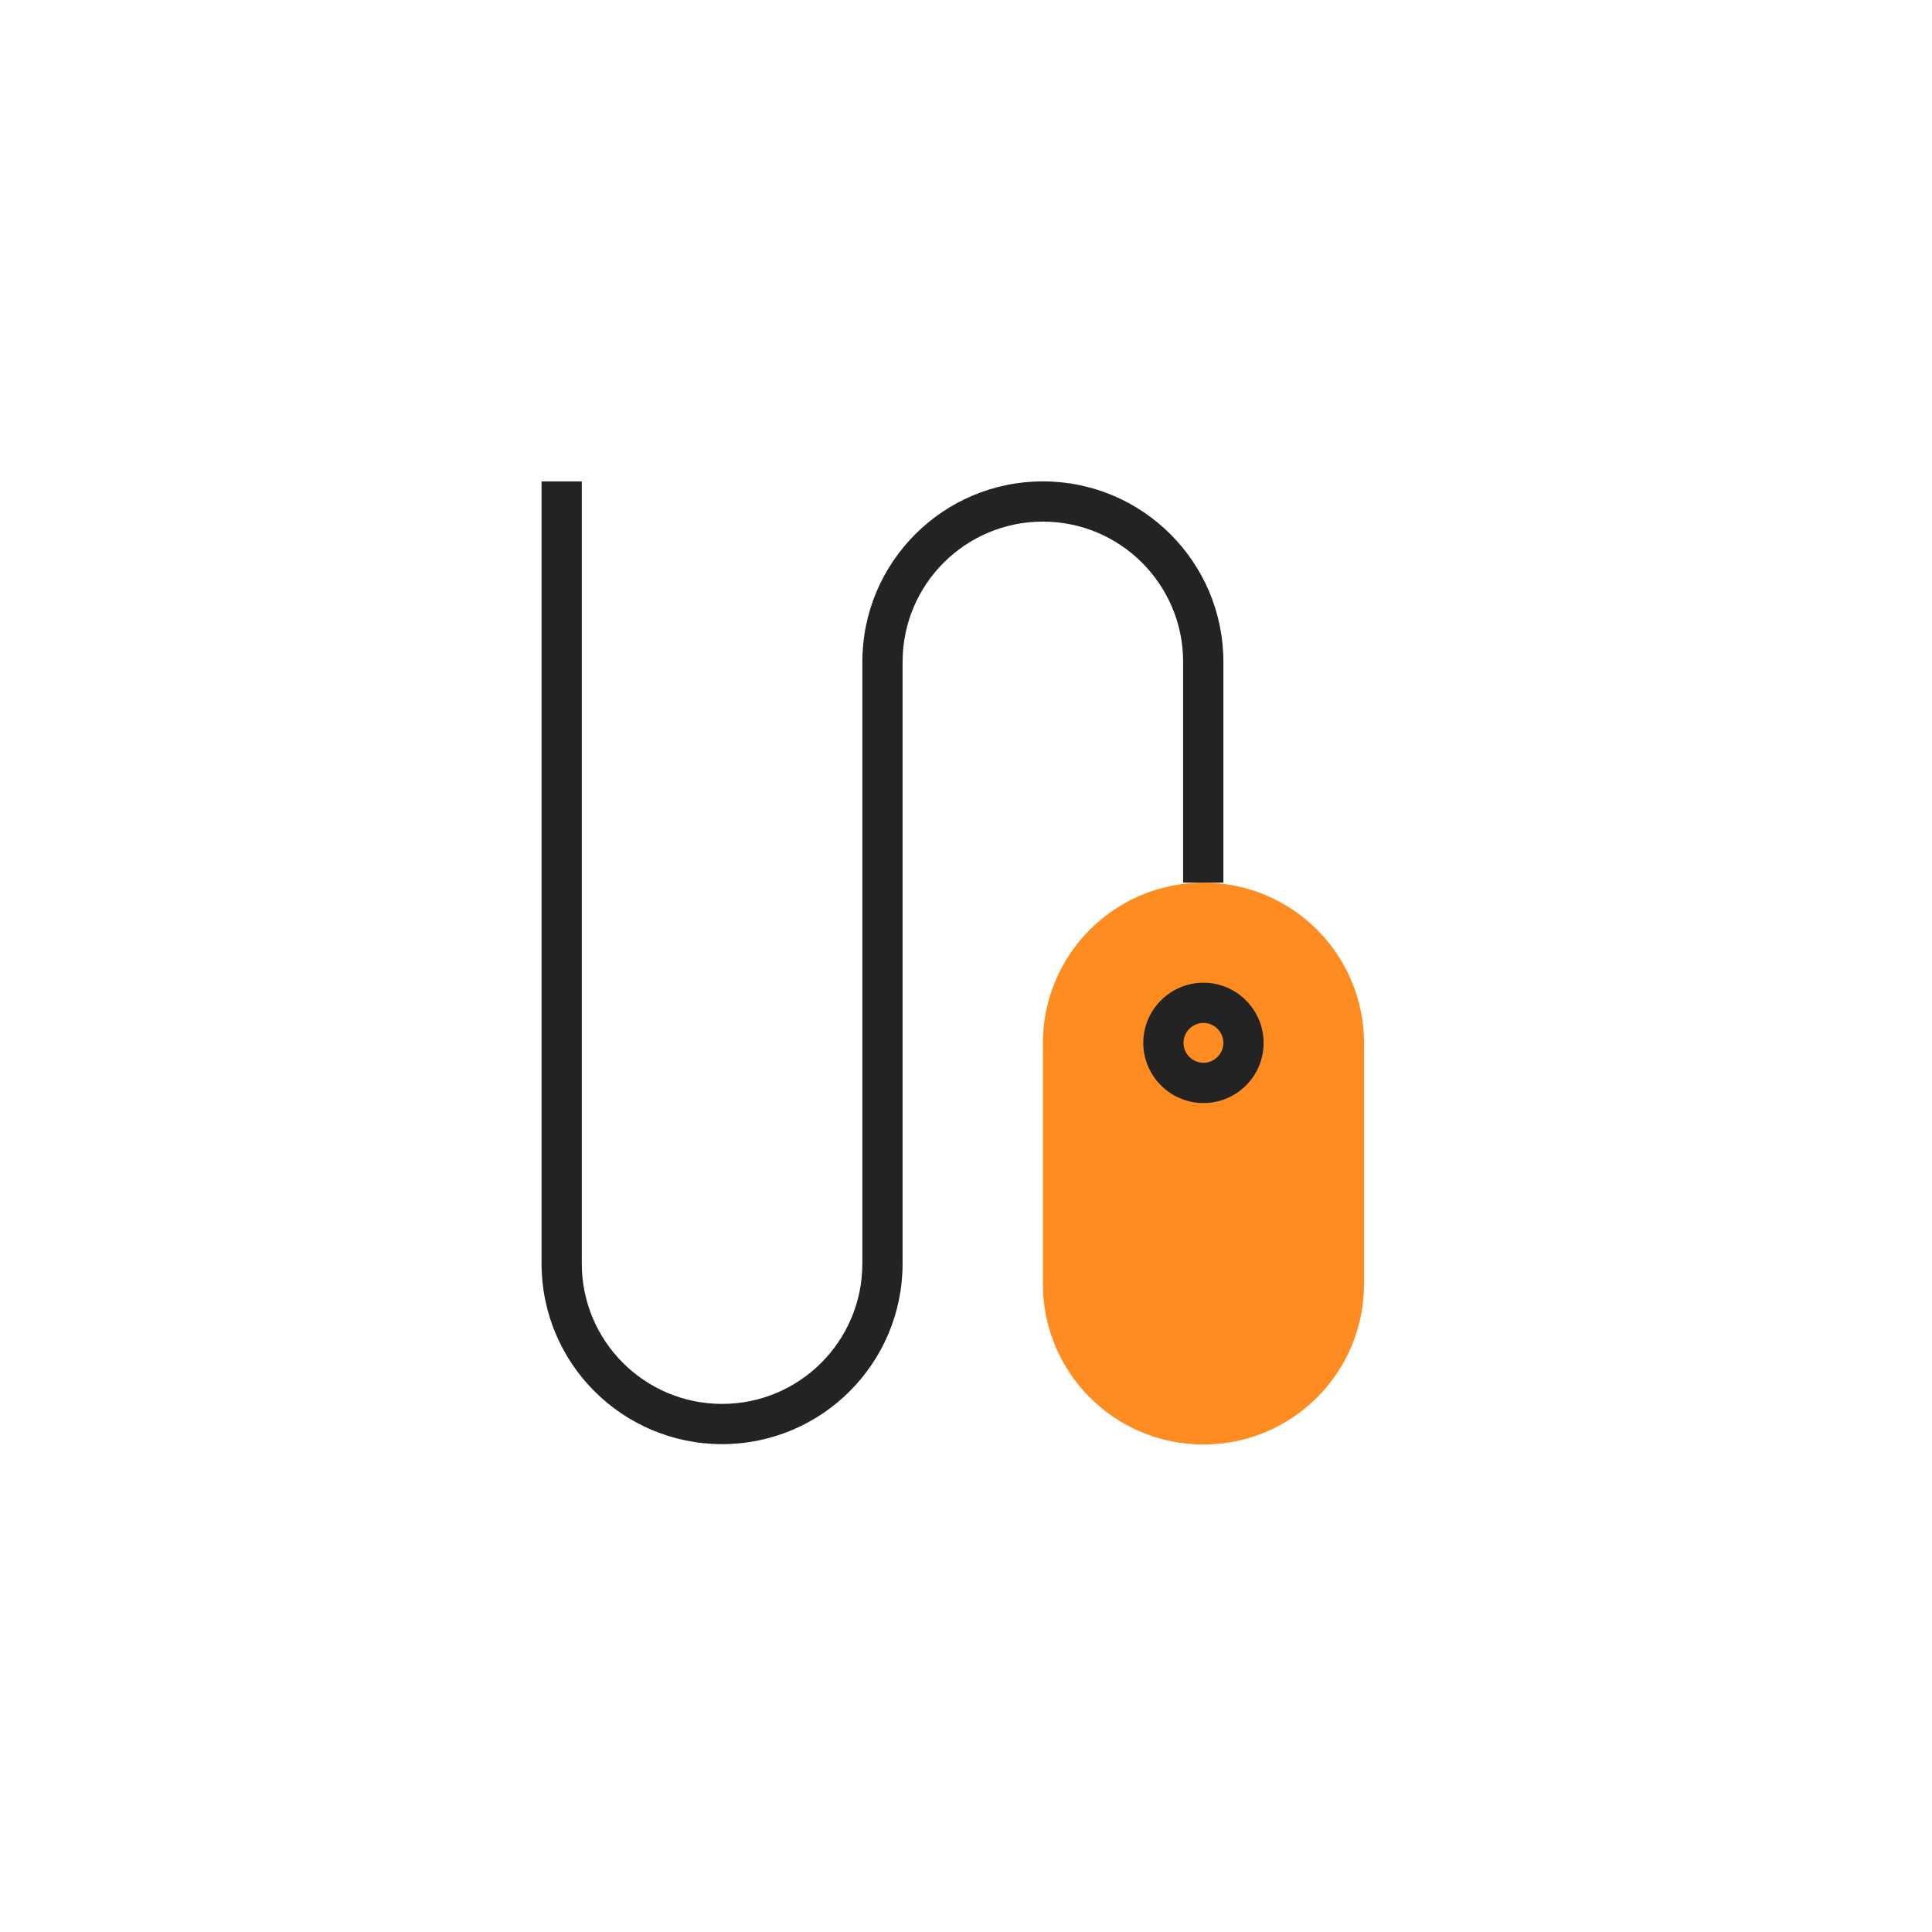
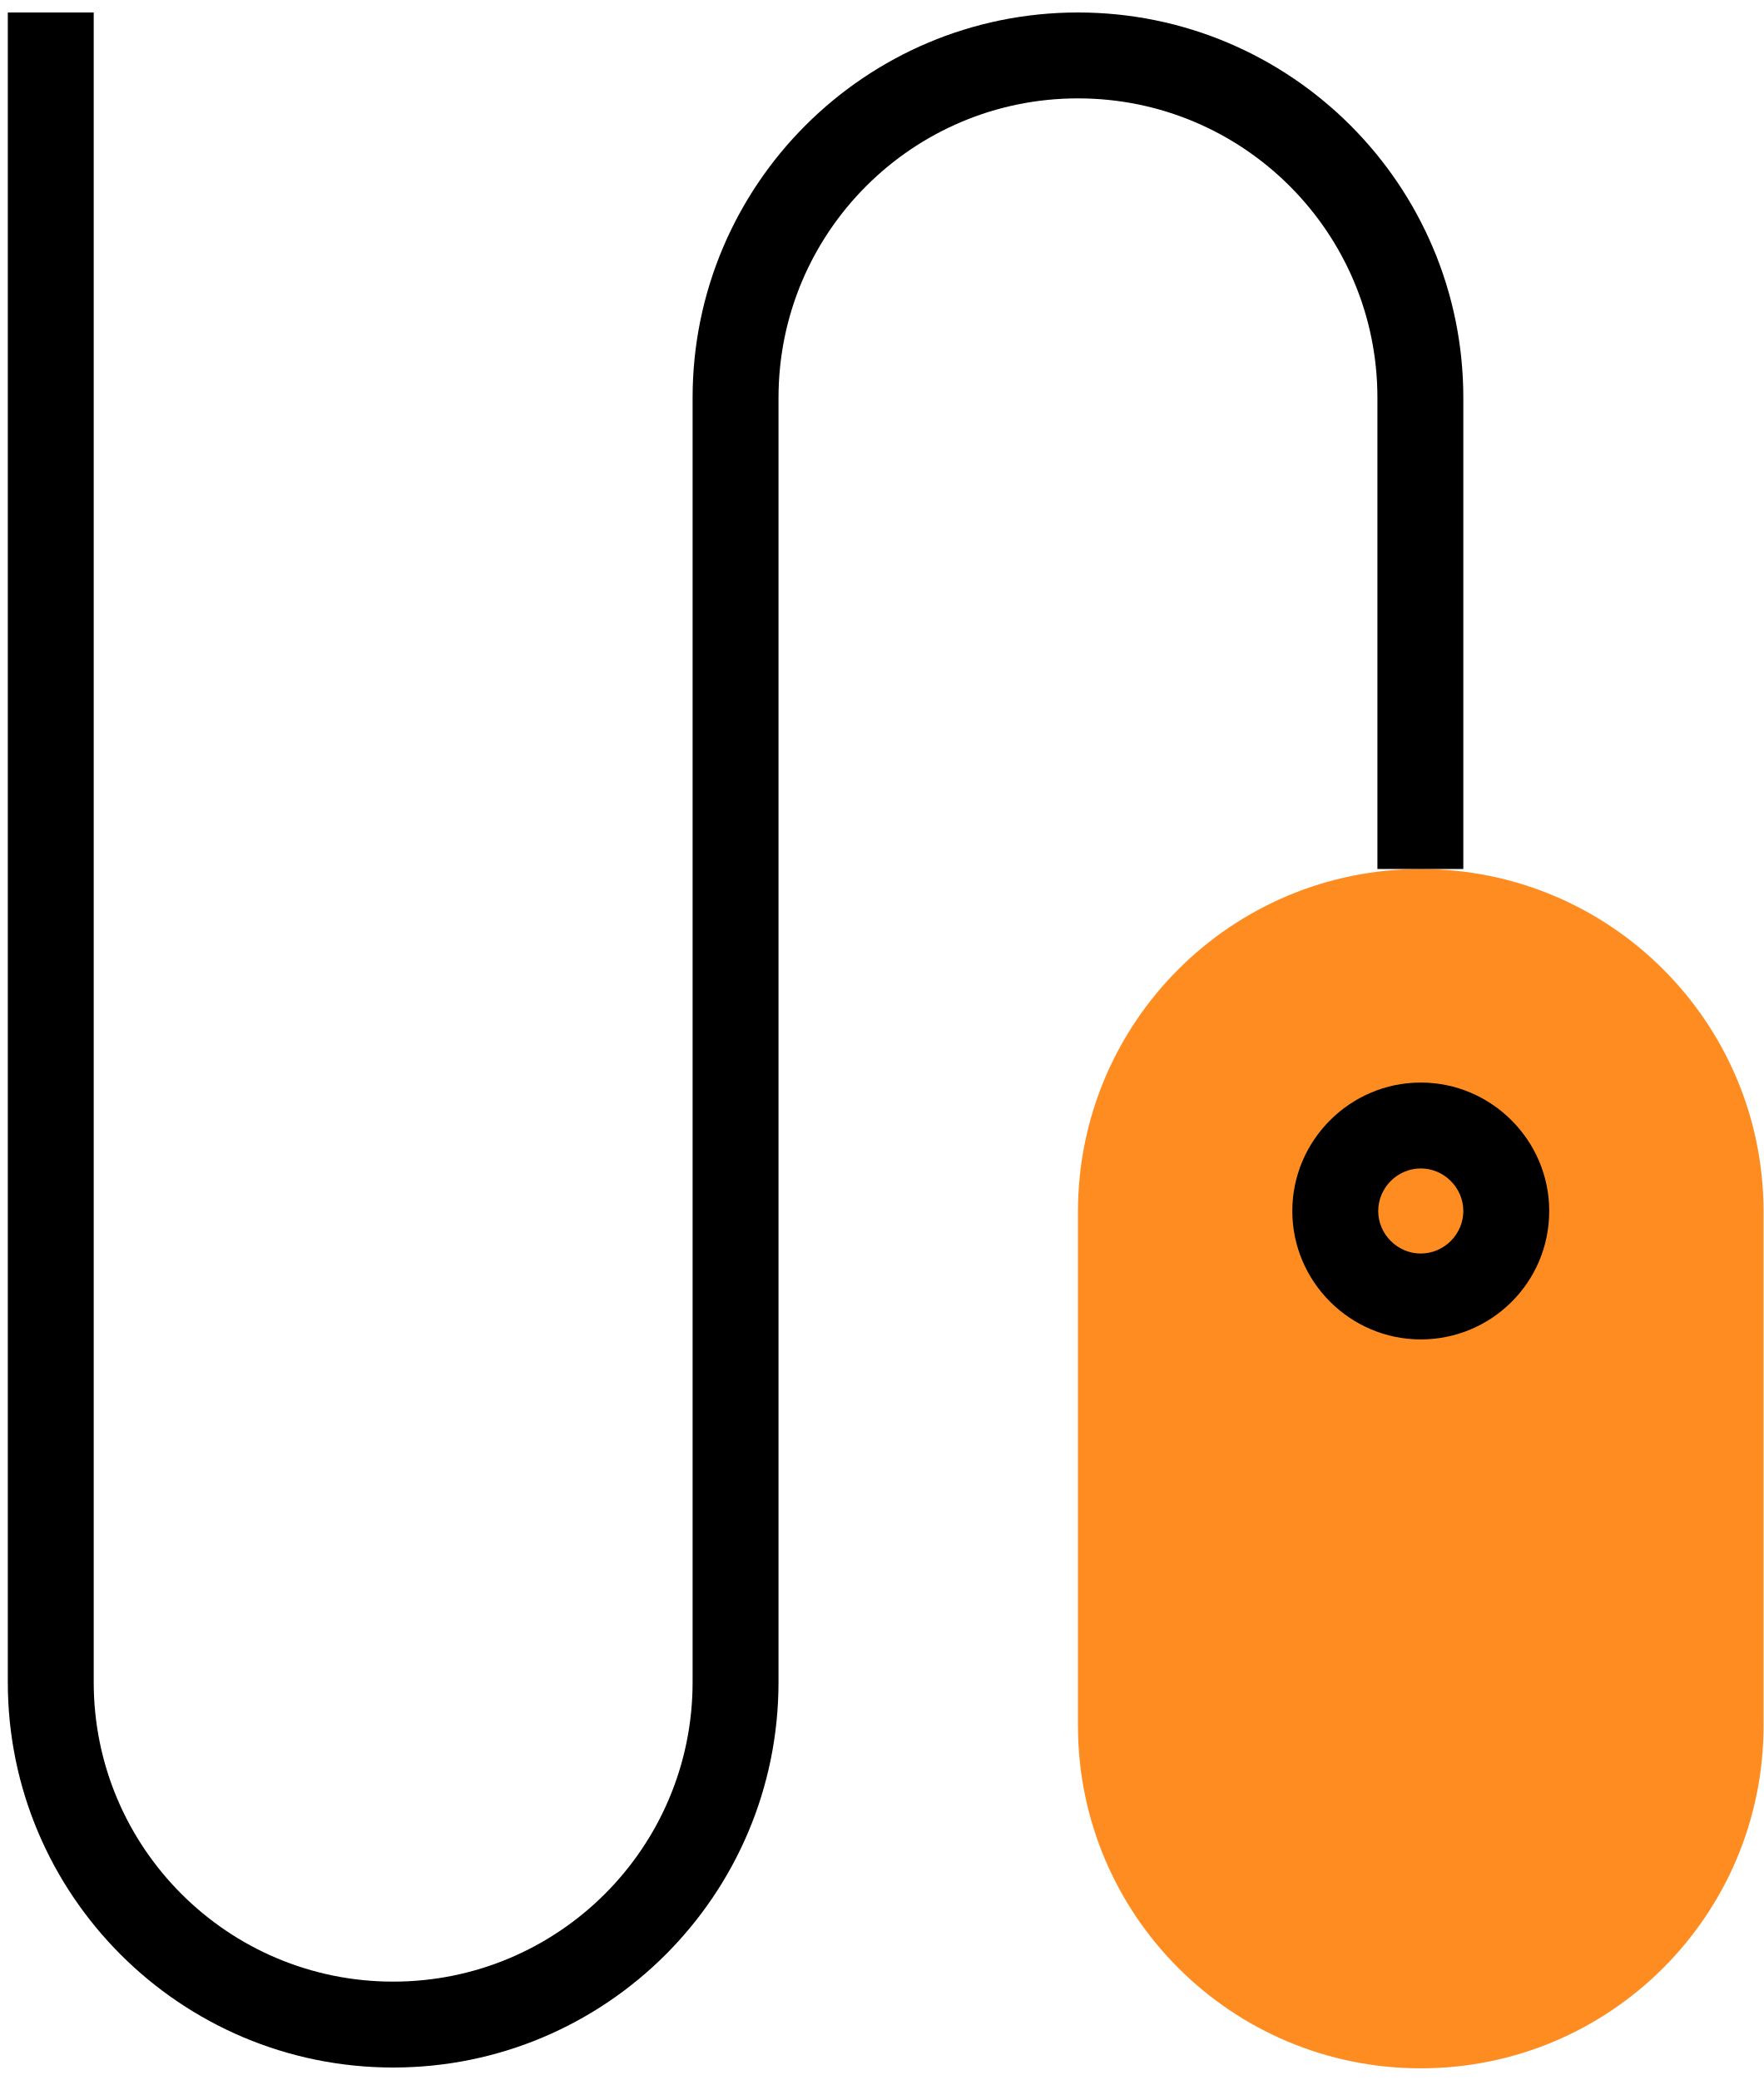
- <svg xmlns="http://www.w3.org/2000/svg" width="149" height="149" viewBox="0 0 149 149" fill="none">
-   <path d="M92.812 68.072C85.968 68.072 80.428 73.612 80.428 80.457V99.019C80.428 105.864 85.968 111.404 92.812 111.404C99.657 111.404 105.197 105.864 105.197 99.019V80.457C105.197 73.612 99.657 68.072 92.812 68.072Z" fill="#FF8C21" />
-   <path d="M55.688 111.375C48.002 111.375 41.766 105.139 41.766 97.453V37.125H44.869V97.453C44.869 103.428 49.713 108.272 55.688 108.272C61.662 108.272 66.506 103.428 66.506 97.453V51.047C66.506 43.361 72.742 37.125 80.428 37.125C88.114 37.125 94.35 43.361 94.35 51.047V68.072H91.246V51.047C91.246 45.072 86.403 40.228 80.428 40.228C74.453 40.228 69.609 45.072 69.609 51.047V97.453C69.609 105.139 63.374 111.375 55.688 111.375Z" fill="#232323" />
-   <path d="M92.813 85.069C90.26 85.069 88.172 82.98 88.172 80.428C88.172 77.876 90.26 75.787 92.813 75.787C95.365 75.787 97.453 77.876 97.453 80.428C97.453 83.009 95.365 85.069 92.813 85.069ZM92.813 78.891C91.971 78.891 91.275 79.587 91.275 80.428C91.275 81.269 91.971 81.965 92.813 81.965C93.654 81.965 94.35 81.269 94.35 80.428C94.35 79.587 93.654 78.891 92.813 78.891Z" fill="#232323" />
+ <svg xmlns="http://www.w3.org/2000/svg" width="106" height="125" viewBox="0 0 106 125" fill="none">
+   <path d="M85.375 52.224C73.99 52.224 64.775 61.439 64.775 72.824V103.699C64.775 115.084 73.99 124.298 85.375 124.298C96.76 124.298 105.974 115.084 105.974 103.699V72.824C105.974 61.439 96.76 52.224 85.375 52.224Z" fill="#FF8C21" />
+   <path d="M23.625 124.25C10.841 124.25 0.469 113.878 0.469 101.094V0.75H5.631V101.094C5.631 111.032 13.687 119.088 23.625 119.088C33.563 119.088 41.619 111.032 41.619 101.094V23.906C41.619 11.122 51.991 0.75 64.776 0.75C77.56 0.75 87.932 11.122 87.932 23.906V52.224H82.77V23.906C82.77 13.968 74.713 5.912 64.776 5.912C54.838 5.912 46.781 13.968 46.781 23.906V101.094C46.781 113.878 36.409 124.25 23.625 124.25Z" fill="black" />
+   <path d="M85.375 80.494C81.13 80.494 77.656 77.021 77.656 72.776C77.656 68.53 81.13 65.057 85.375 65.057C89.62 65.057 93.094 68.53 93.094 72.776C93.094 77.069 89.62 80.494 85.375 80.494ZM85.375 70.219C83.976 70.219 82.818 71.377 82.818 72.776C82.818 74.175 83.976 75.332 85.375 75.332C86.774 75.332 87.932 74.175 87.932 72.776C87.932 71.377 86.774 70.219 85.375 70.219Z" fill="black" />
</svg>
